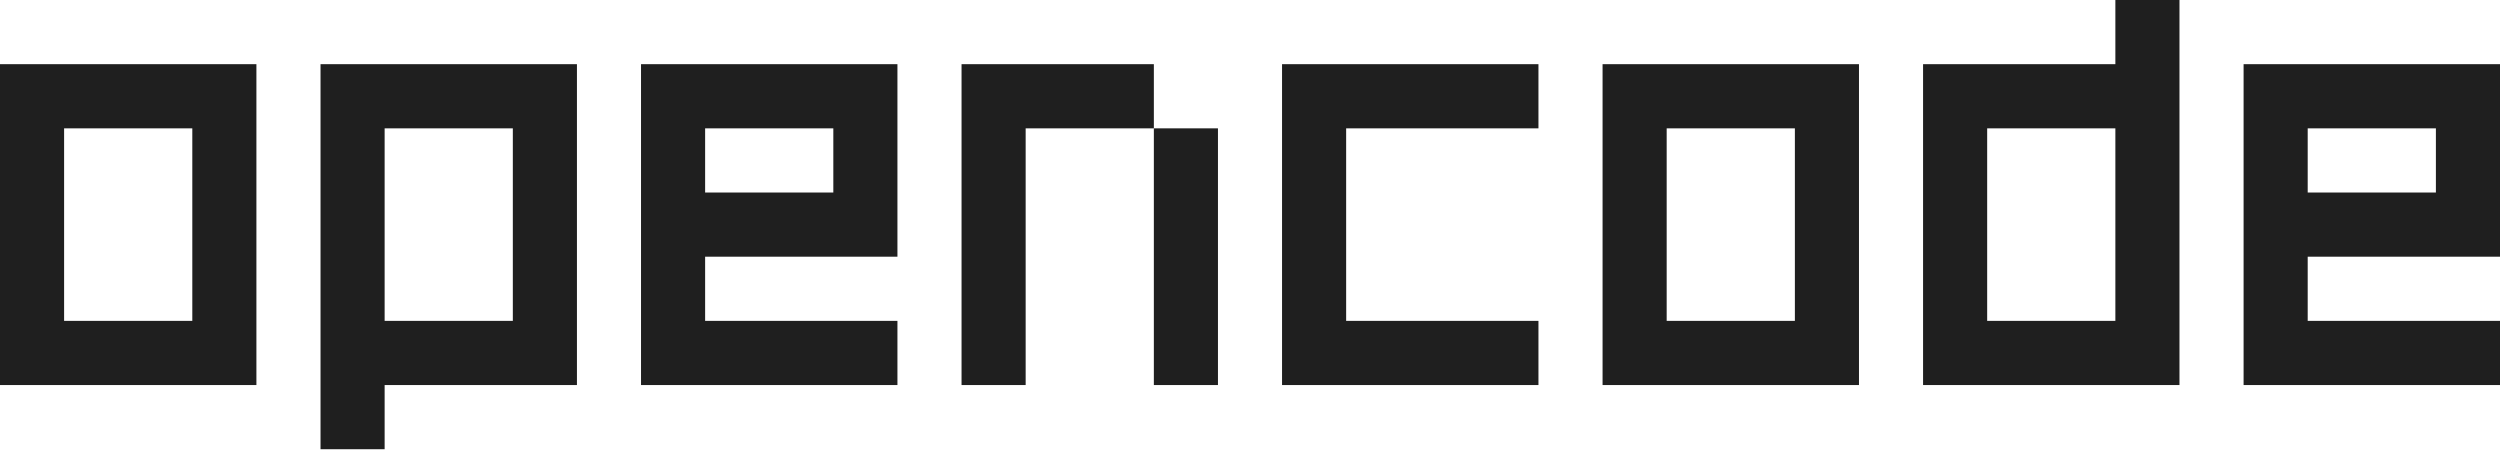
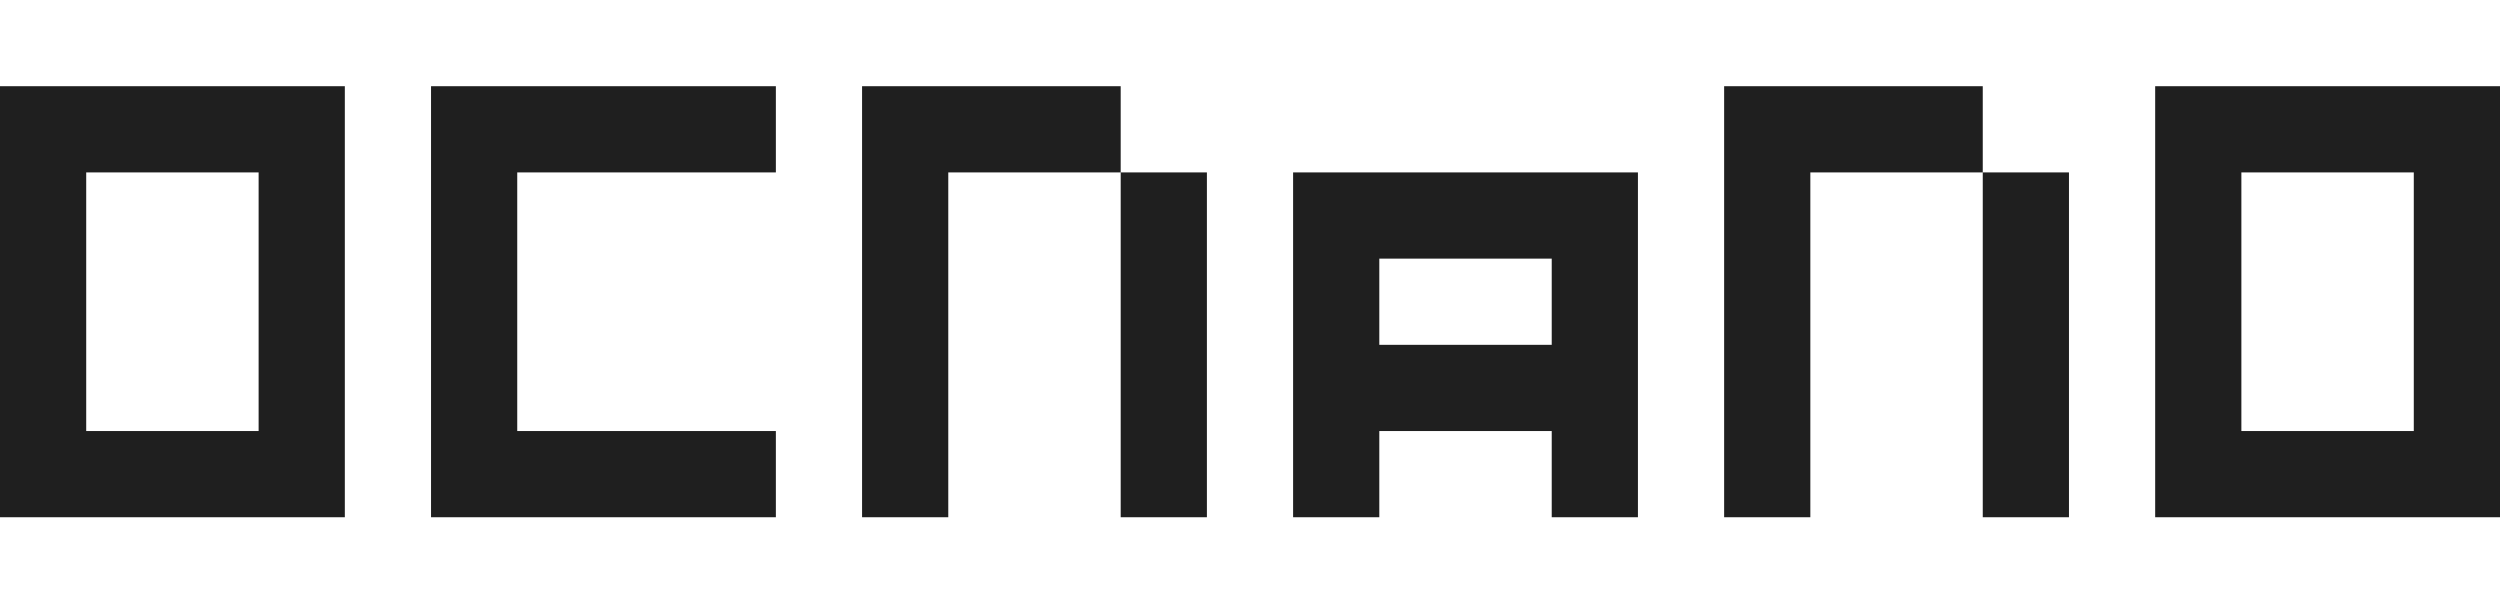
- <svg xmlns="http://www.w3.org/2000/svg" width="640" height="115" viewBox="0 0 640 115" fill="none">
-   <path d="M49.231 32.857H16.41V82.143H49.231V32.857ZM65.641 98.572H0V16.429H65.641V98.572ZM98.465 82.143H131.285V32.857H98.465V82.143ZM147.696 98.572H98.465V115H82.055V16.429H147.696V98.572ZM229.743 65.714H180.512V82.143H229.743V98.572H164.102V16.429H229.743V65.714ZM180.512 49.286H213.332V32.857H180.512V49.286ZM295.387 32.857H262.567V98.572H246.156V16.429H295.387V32.857ZM311.797 98.572H295.387V32.857H311.797V98.572ZM393.844 32.857H344.613V82.143H393.844V98.572H328.203V16.429H393.844V32.857ZM459.489 32.857H426.668V82.143H459.489V32.857ZM475.899 98.572H410.258V16.429H475.899V98.572ZM541.535 32.857H508.715V82.143H541.535V32.857ZM557.946 98.571H492.305V16.429H541.535V0H557.946V98.571ZM590.77 32.857V49.286H623.59V32.857H590.77ZM640 65.714H590.77V82.143H640V98.572H574.359V16.429H640V65.714Z" fill="#1F1F1F" />
+ <svg xmlns="http://www.w3.org/2000/svg" width="174" height="42" viewBox="0 0 174 42" fill="none">
+   <path d="M18 12H6V30H18V12ZM24 36H0V6H24V36ZM54 12H36V30H54V36H30V6H54V12ZM78 12H66V36H60V6H78V12ZM84 36H78V12H84V36ZM96 36H90V12H96V36ZM114 36H108V12H114V36ZM108 18H96V12H108V18ZM108 30H96V24H108V30ZM138 12H126V36H120V6H138V12ZM144 36H138V12H144V36ZM168 12H156V30H168V12ZM174 36H150V6H174V36Z" fill="#1F1F1F" />
</svg>
